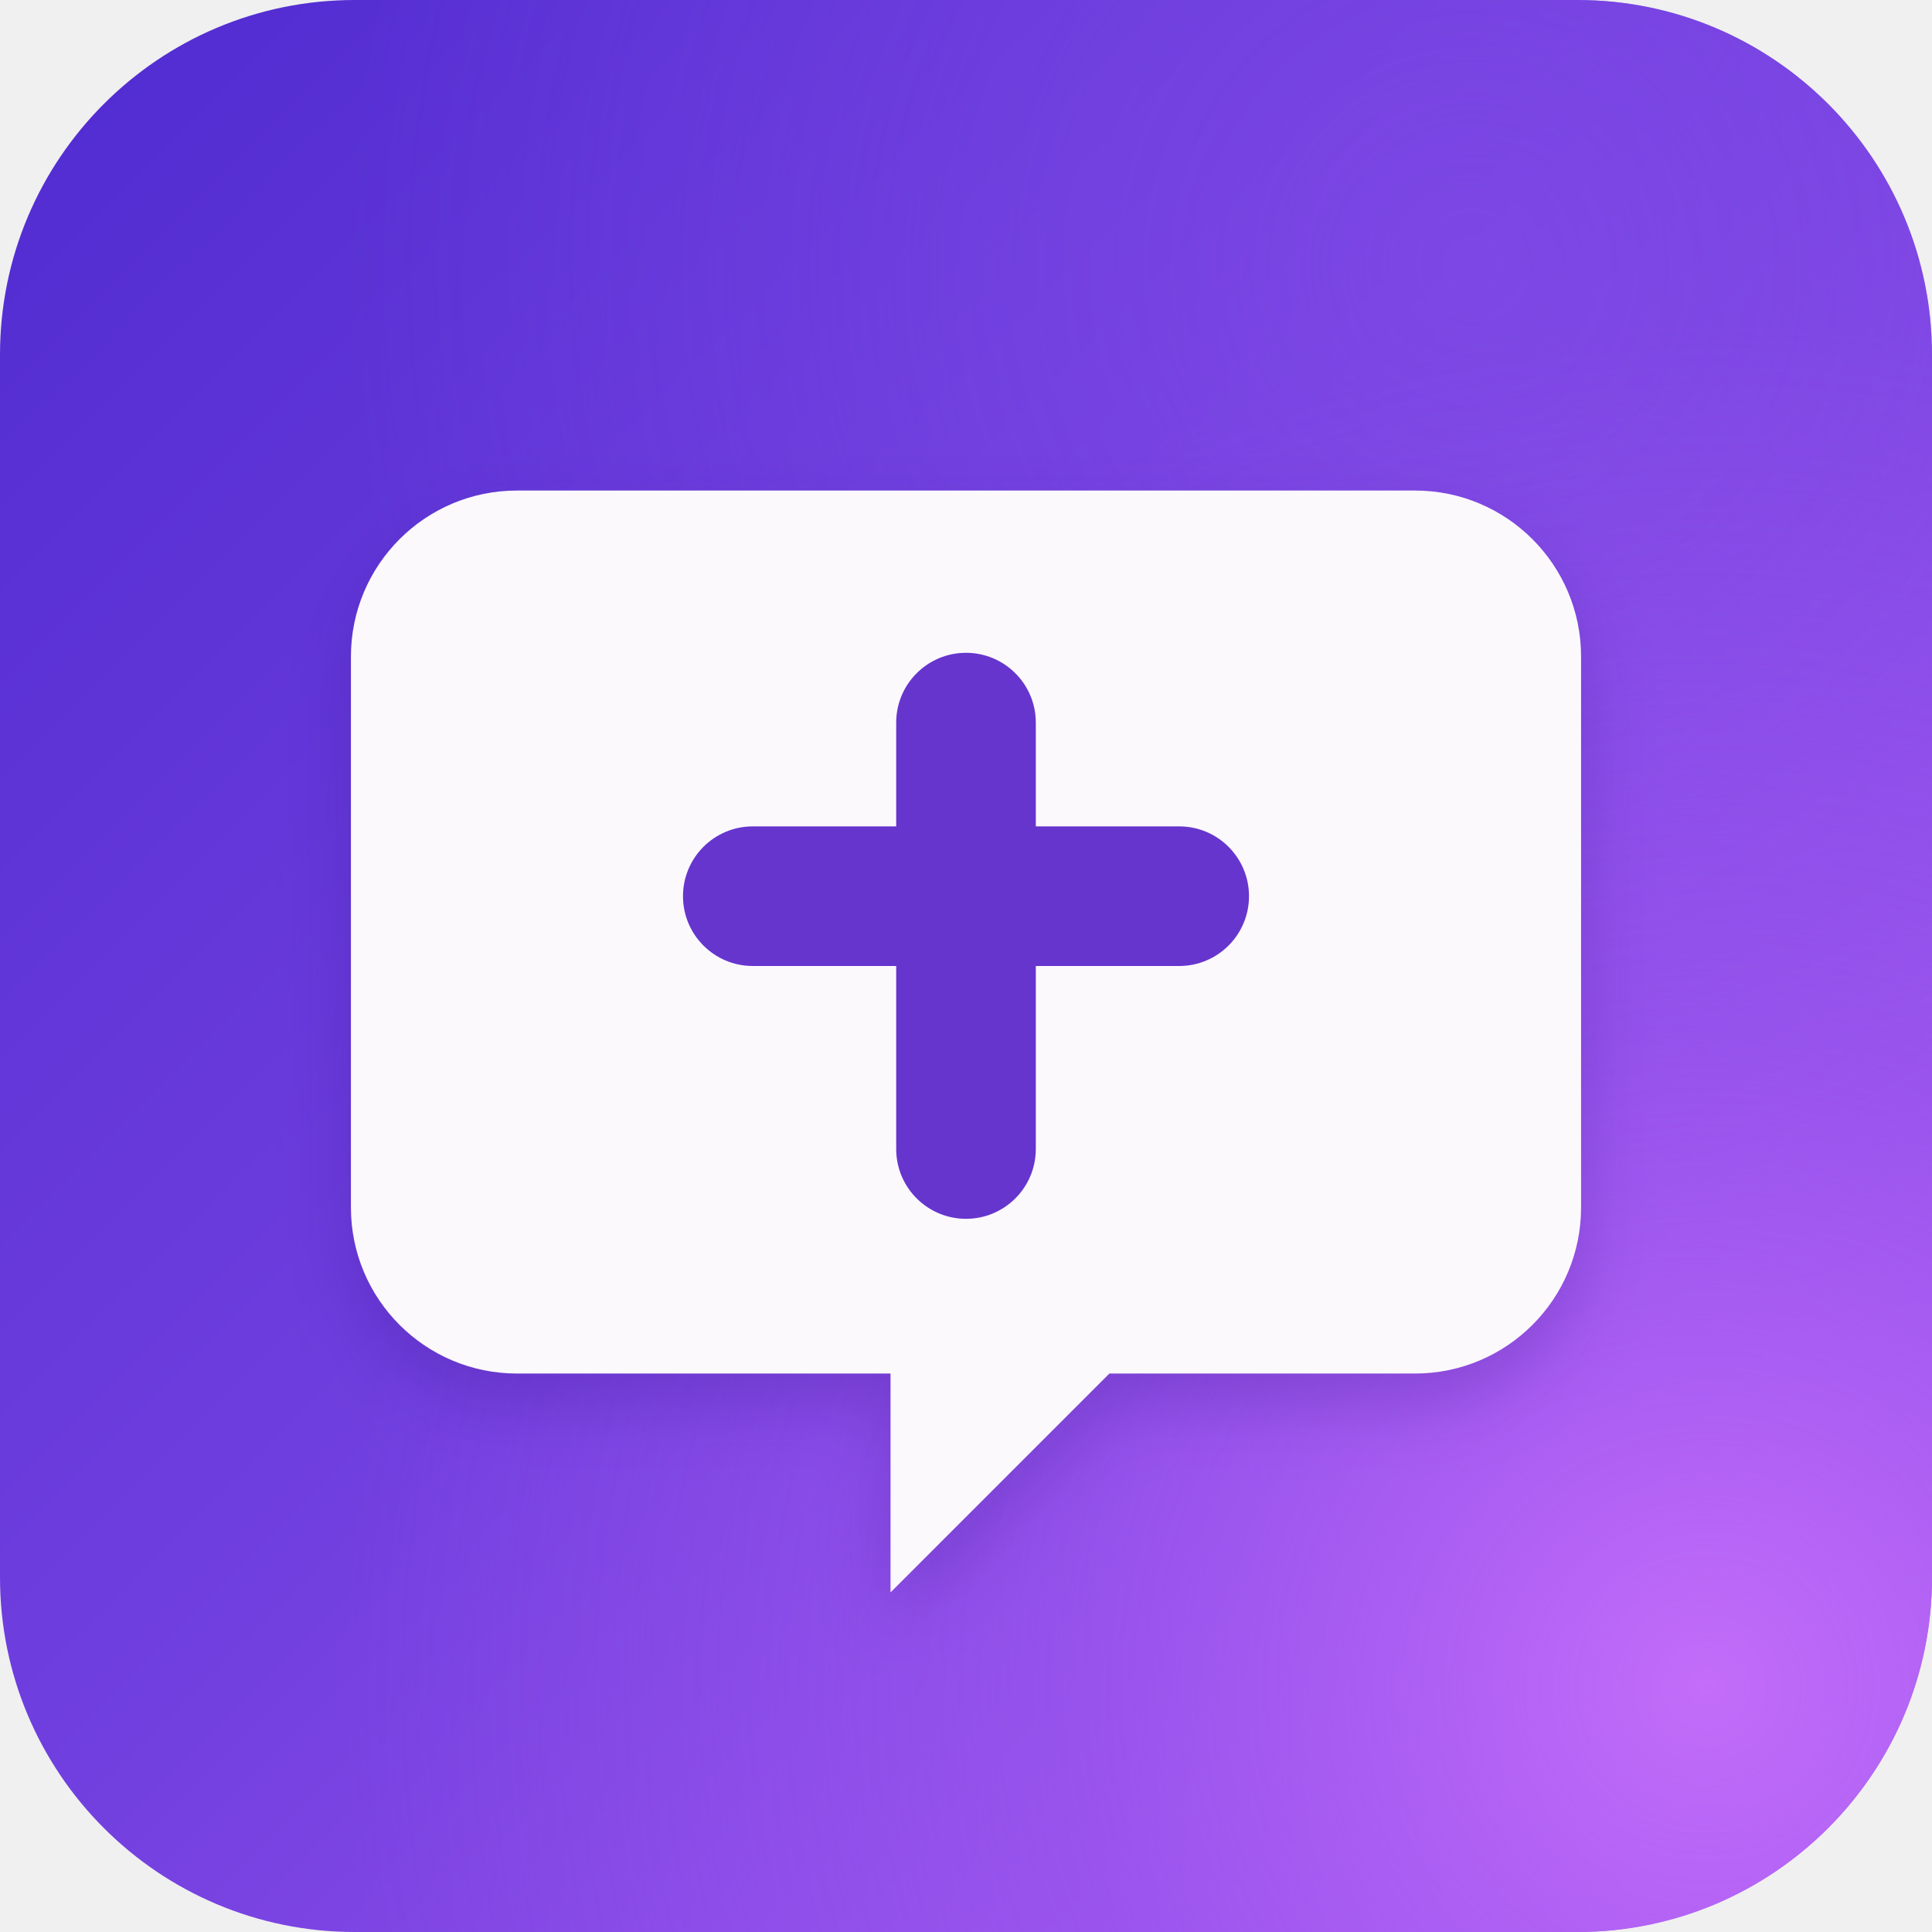
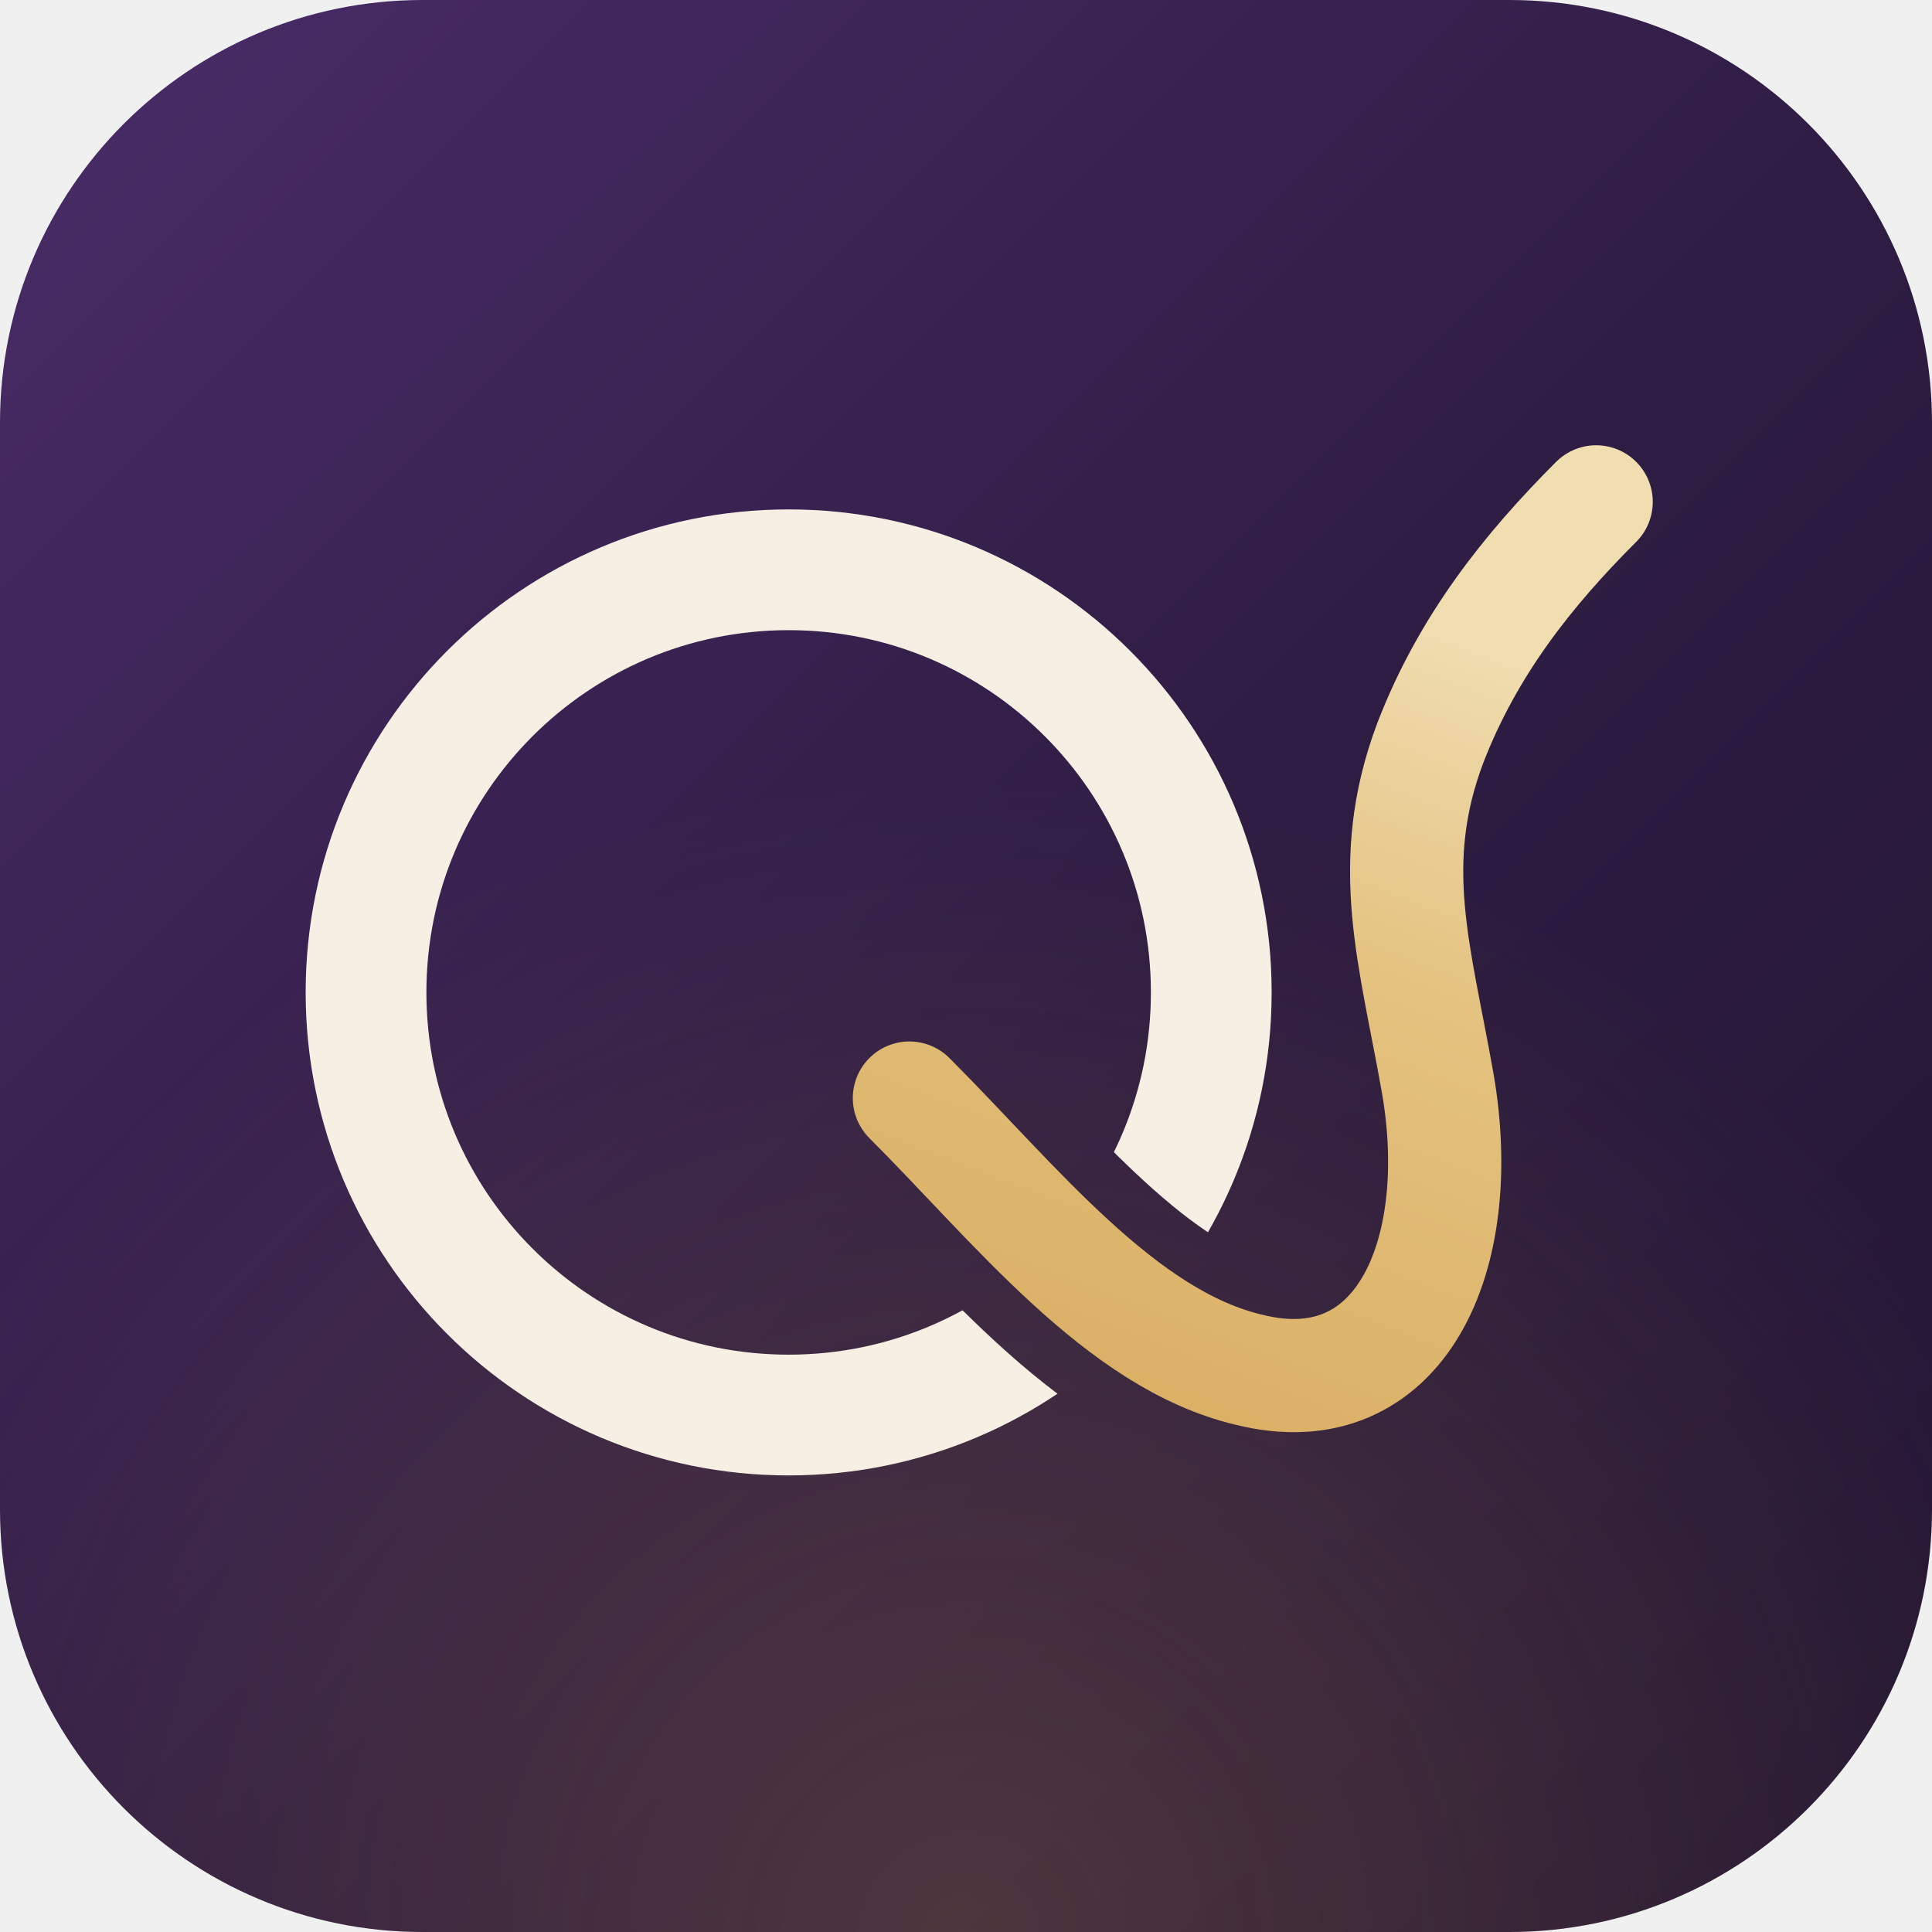
<svg xmlns="http://www.w3.org/2000/svg" width="512" height="512" viewBox="0 0 512 512" role="img" aria-labelledby="title desc">
  <defs>
    <linearGradient id="background" x1="0" y1="0" x2="1" y2="1">
-       <stop offset="0" stop-color="#4F2BD0" />
-       <stop offset="0.48" stop-color="#713FDF" />
-       <stop offset="1" stop-color="#A95BF2" />
+       <stop offset="0" stop-color="#4A2C68" />
+       <stop offset="0.55" stop-color="#2E1C42" />
+       <stop offset="1" stop-color="#211431" />
    </linearGradient>
-     <radialGradient id="lowerGlow" cx="88%" cy="87%" r="70%">
-       <stop offset="0" stop-color="#C56EFA" stop-opacity="0.95" />
-       <stop offset="0.48" stop-color="#A45AF1" stop-opacity="0.45" />
-       <stop offset="1" stop-color="#A45AF1" stop-opacity="0" />
+     <radialGradient id="altarGlow" cx="50%" cy="100%" r="60%">
+       <stop offset="0" stop-color="#B98A45" stop-opacity="0.26" />
+       <stop offset="1" stop-color="#B98A45" stop-opacity="0" />
    </radialGradient>
-     <radialGradient id="upperGlow" cx="76%" cy="14%" r="58%">
-       <stop offset="0" stop-color="#8950EA" stop-opacity="0.52" />
-       <stop offset="1" stop-color="#8950EA" stop-opacity="0" />
-     </radialGradient>
+     <linearGradient id="rise" x1="0" y1="1" x2="0.3" y2="0">
+       <stop offset="0" stop-color="#D9AE62" />
+       <stop offset="0.6" stop-color="#E4C27F" />
+       <stop offset="1" stop-color="#F0DDB0" />
+     </linearGradient>
+     <mask id="tailCrossing" maskUnits="userSpaceOnUse" x="0" y="0" width="512" height="512">
+       <rect width="512" height="512" fill="#fff" />
+       <path d="M262 308C290 336 318 372 352 380" fill="none" stroke="#000" stroke-width="58" stroke-linecap="round" />
+     </mask>
    <clipPath id="iconMask">
-       <rect width="512" height="512" rx="94" />
+       <rect width="512" height="512" rx="112" />
    </clipPath>
-     <filter id="bubbleShadow" x="-20%" y="-20%" width="140%" height="155%" color-interpolation-filters="sRGB">
-       <feGaussianBlur in="SourceAlpha" stdDeviation="9" result="blur" />
-       <feOffset in="blur" dx="0" dy="8" result="offsetBlur" />
-       <feFlood flood-color="#35128A" flood-opacity="0.25" result="shadowColor" />
-       <feComposite in="shadowColor" in2="offsetBlur" operator="in" result="shadow" />
-       <feMerge>
-         <feMergeNode in="shadow" />
-         <feMergeNode in="SourceGraphic" />
-       </feMerge>
-     </filter>
  </defs>
  <g clip-path="url(#iconMask)">
    <rect width="512" height="512" fill="url(#background)" />
-     <rect width="512" height="512" fill="url(#upperGlow)" />
-     <rect width="512" height="512" fill="url(#lowerGlow)" />
+     <rect width="512" height="512" fill="url(#altarGlow)" />
  </g>
-   <path d="M137 130H375C399.3 130 419 149.7 419 174V320C419 344.3 399.3 364 375 364H294L236 422V364H137C112.7 364 93 344.3 93 320V174C93 149.7 112.7 130 137 130Z" fill="#FCF9FD" filter="url(#bubbleShadow)" />
-   <g fill="#6635CE">
-     <rect x="181" y="219" width="150" height="37" rx="18.5" />
-     <rect x="237.5" y="173" width="37" height="150" rx="18.5" />
+   <g transform="translate(-21 -17)" fill="none" stroke-linecap="round">
+     <circle cx="230" cy="280" r="112" stroke="#F6EFE3" stroke-width="32" mask="url(#tailCrossing)" />
+     <path d="M262 308C290 336 318 372 352 380C392 390 410 350 402 304C396 270 388 246 400 214C410 188 426 168 444 150" stroke="url(#rise)" stroke-width="30" />
  </g>
</svg>
